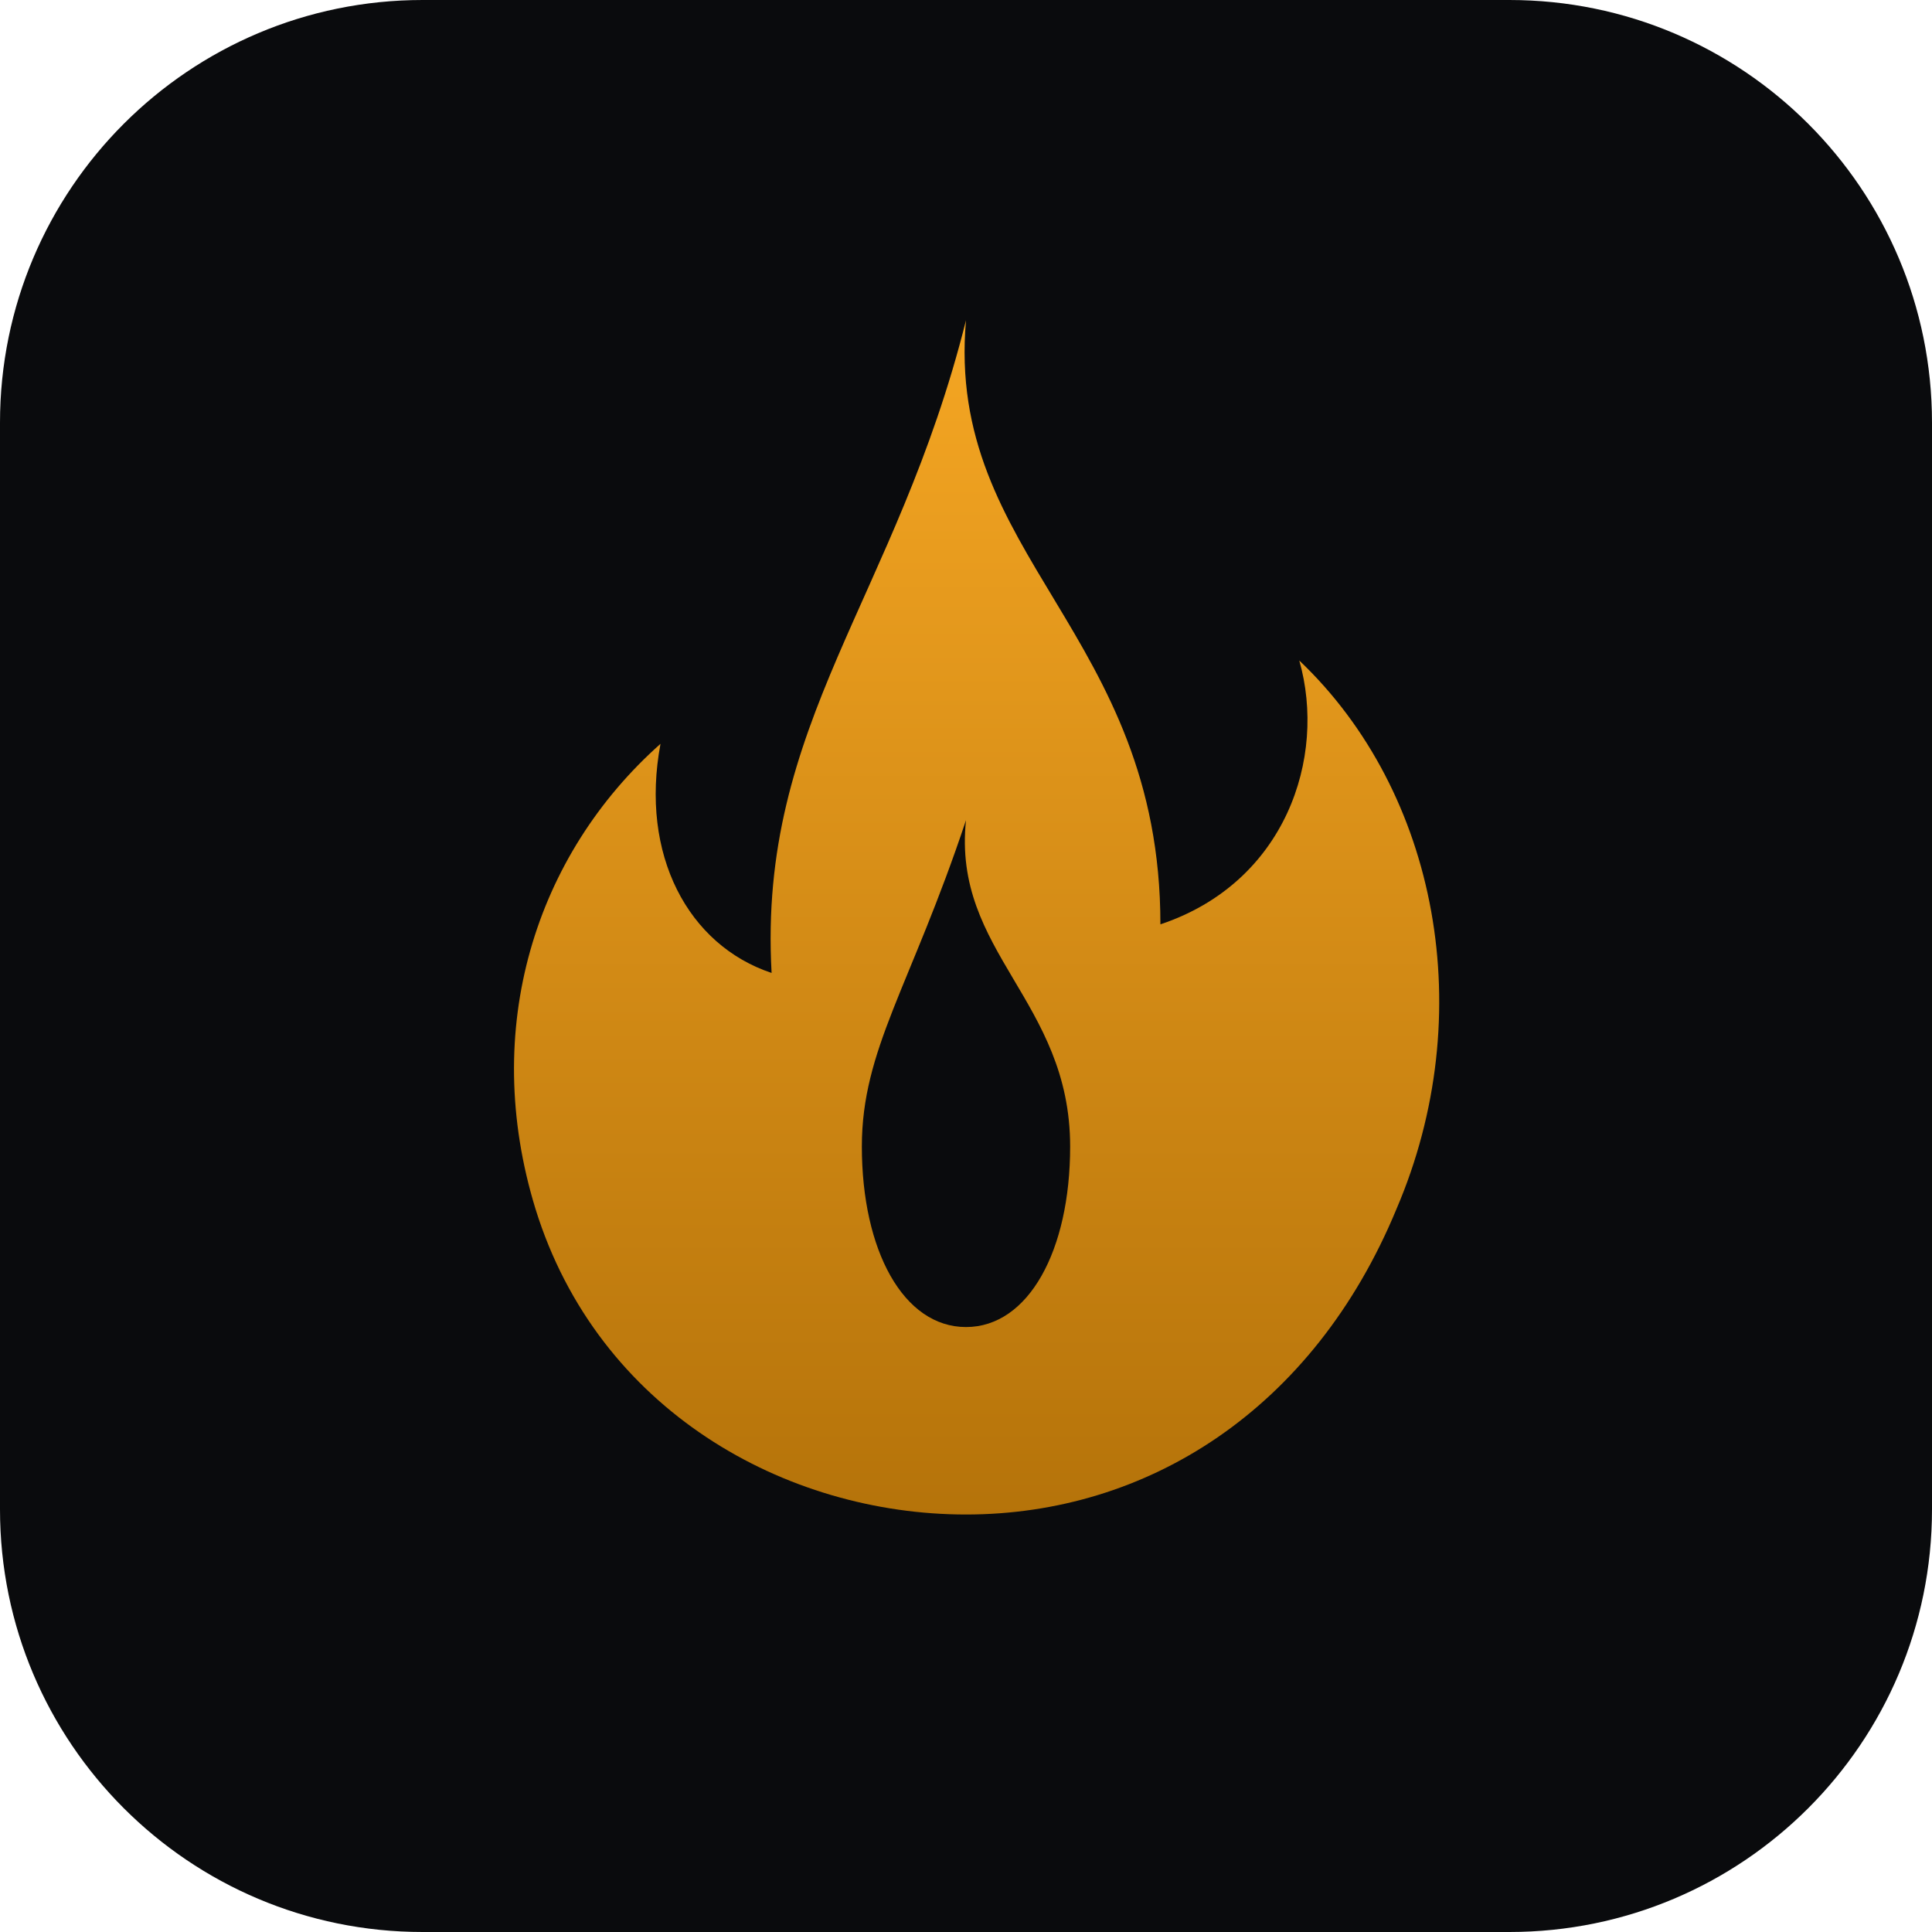
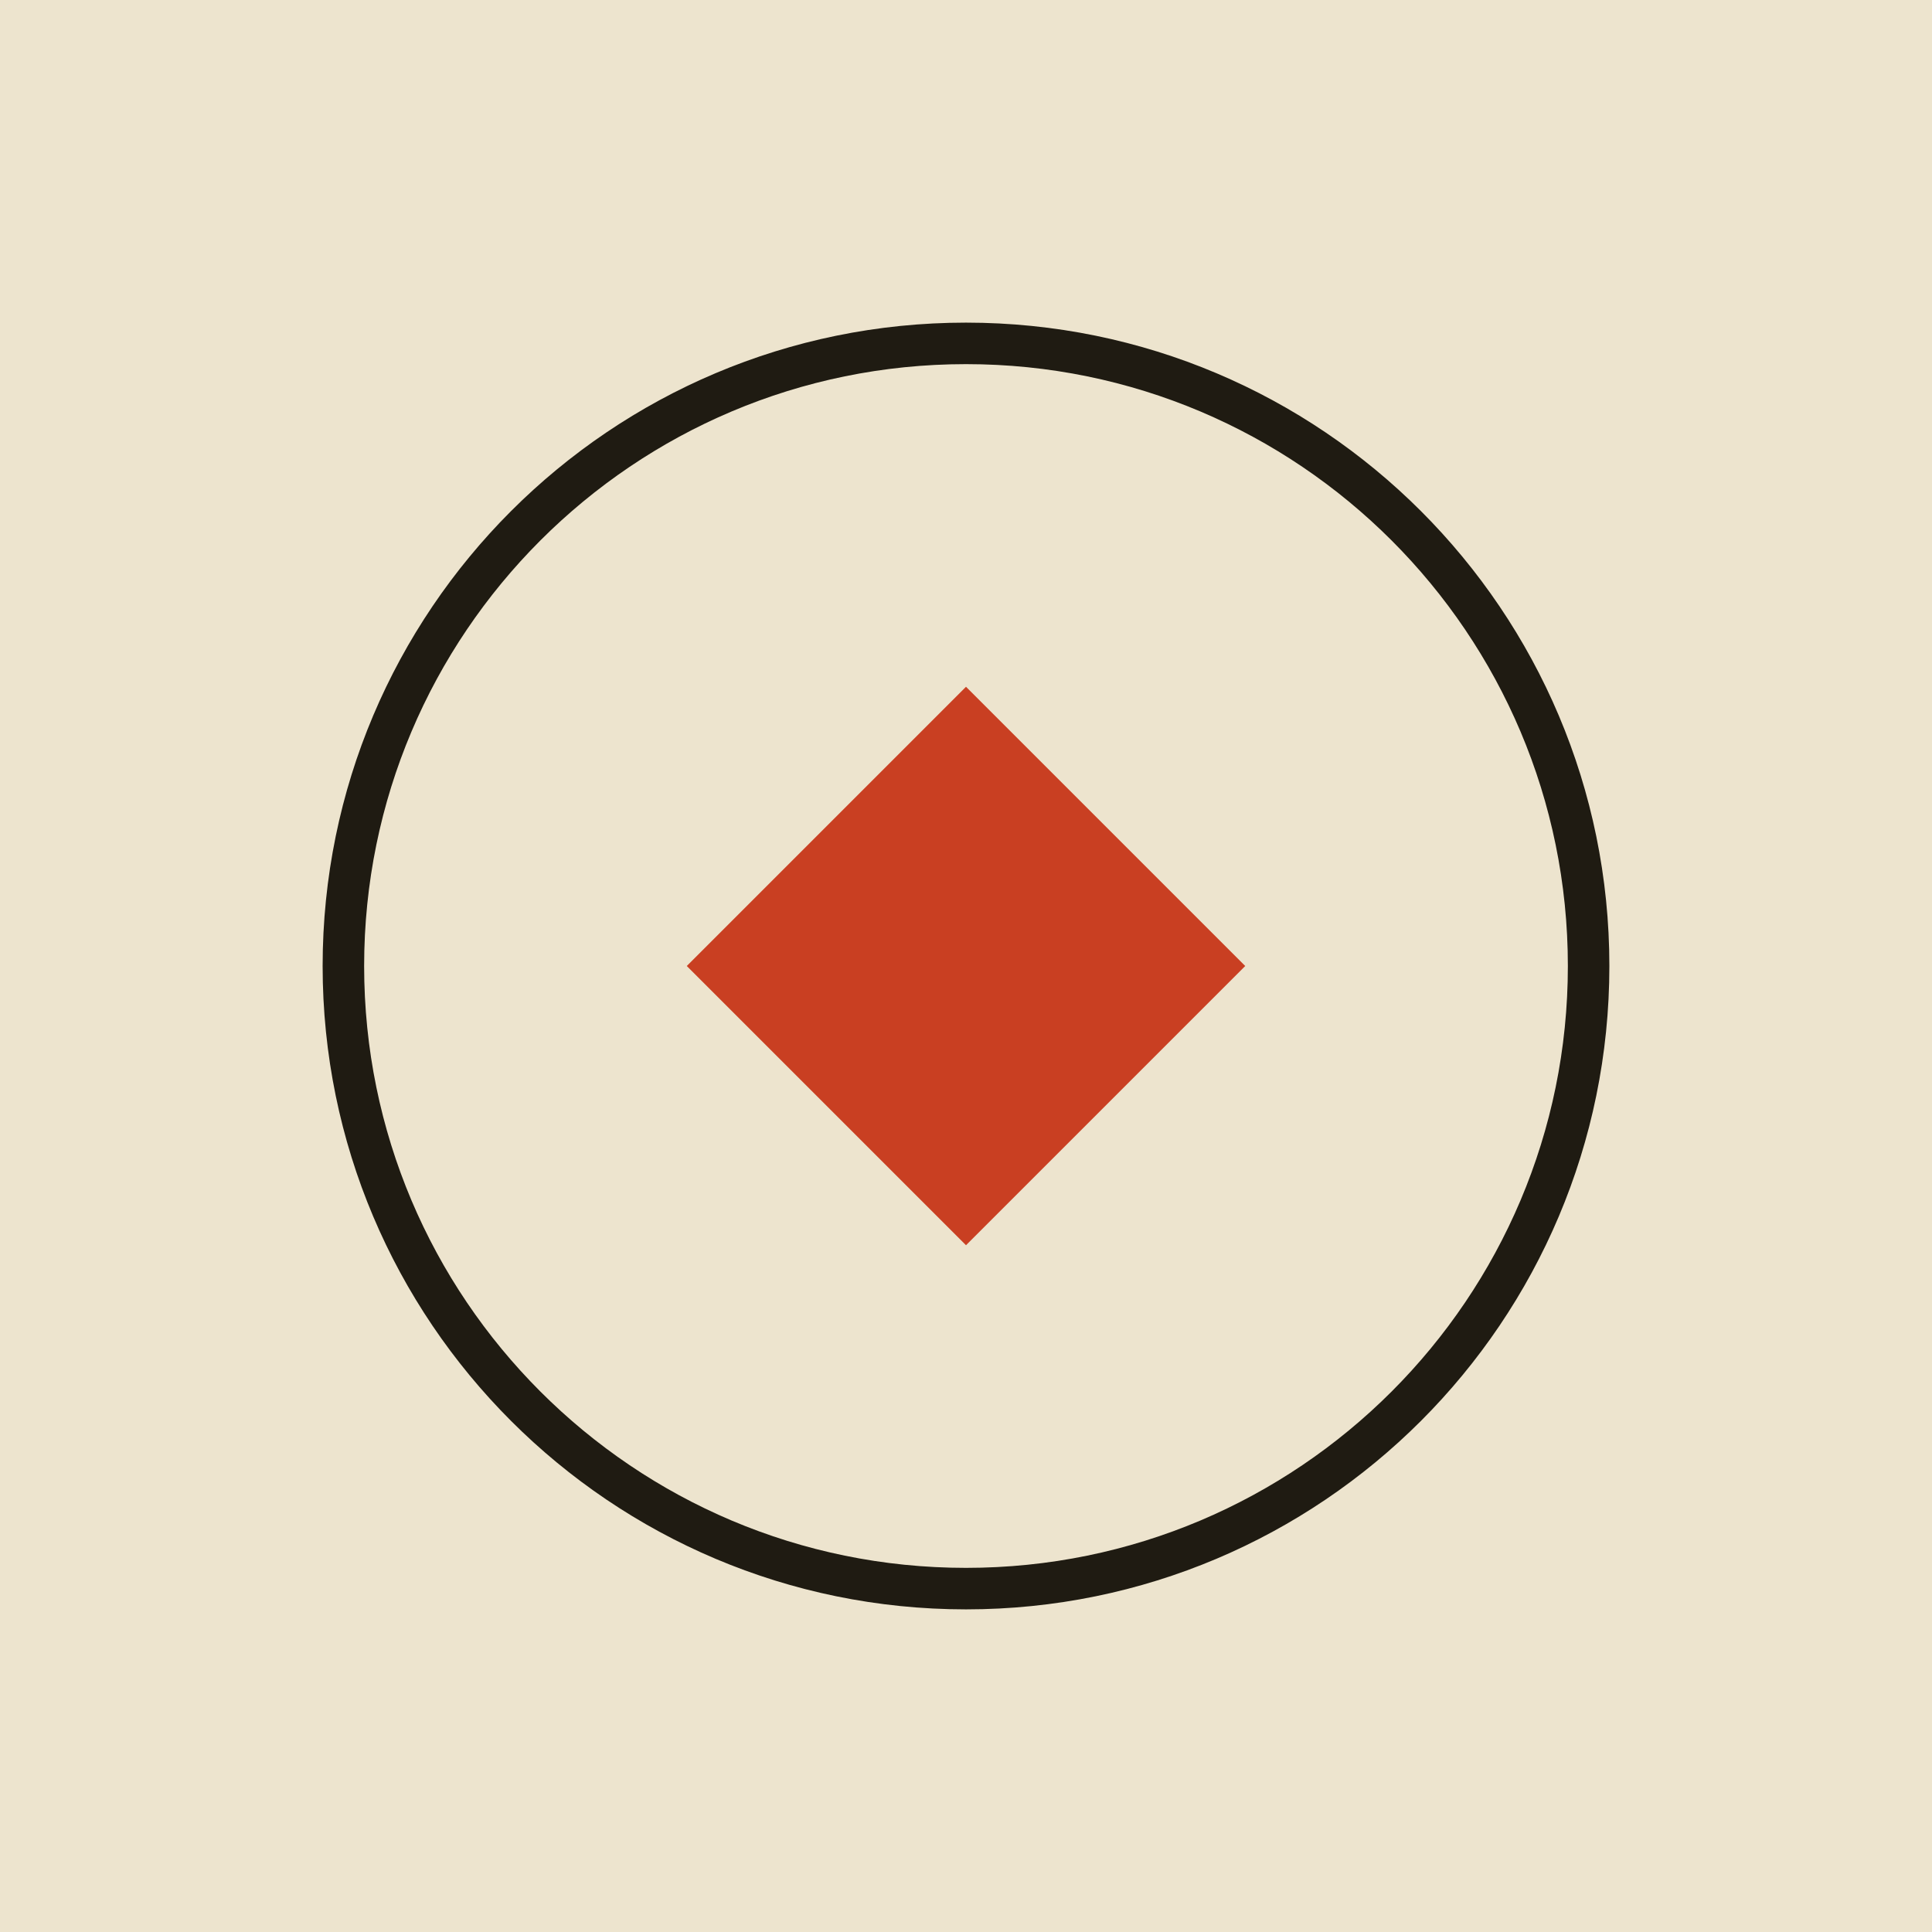
- <svg xmlns="http://www.w3.org/2000/svg" viewBox="0 0 512 512" width="512" height="512">
-   <defs>
-     <linearGradient id="grad" x1="0" y1="0" x2="0" y2="1">
-       <stop offset="0" stop-color="#F5A623" />
-       <stop offset="1" stop-color="#B5730A" />
-     </linearGradient>
-   </defs>
-   <rect width="512" height="512" rx="112" ry="112" fill="#0A0B0D" />
-   <g transform="translate(256 256) scale(0.92) translate(-256 -256)">
-     <g>
-       <path fill="url(#grad)" d="       M256 70       C 250 138 312 160 312 244       C 348 232 360 196 352 168       C 392 206 404 270 380 326       C 356 384 308 414 256 414       C 204 414 150 384 132 326       C 116 274 132 224 168 192       C 162 224 176 250 200 258       C 196 186 236 150 256 70 Z" />
-       <path fill="#0A0B0D" d="       M256 214       C 252 252 286 266 286 308       C 286 338 274 360 256 360       C 238 360 226 338 226 308       C 226 280 240 262 256 214 Z" />
-     </g>
-   </g>
+ <svg xmlns="http://www.w3.org/2000/svg" viewBox="0 0 1024 1024">
+   <rect width="1024" height="1024" fill="#ede4ce" />
+   <circle cx="512" cy="512" r="330" fill="none" stroke="#1f1b12" stroke-width="22" />
+   <path fill="#c93f22" d="M512 364 L660 512 L512 660 L364 512 Z" />
</svg>
